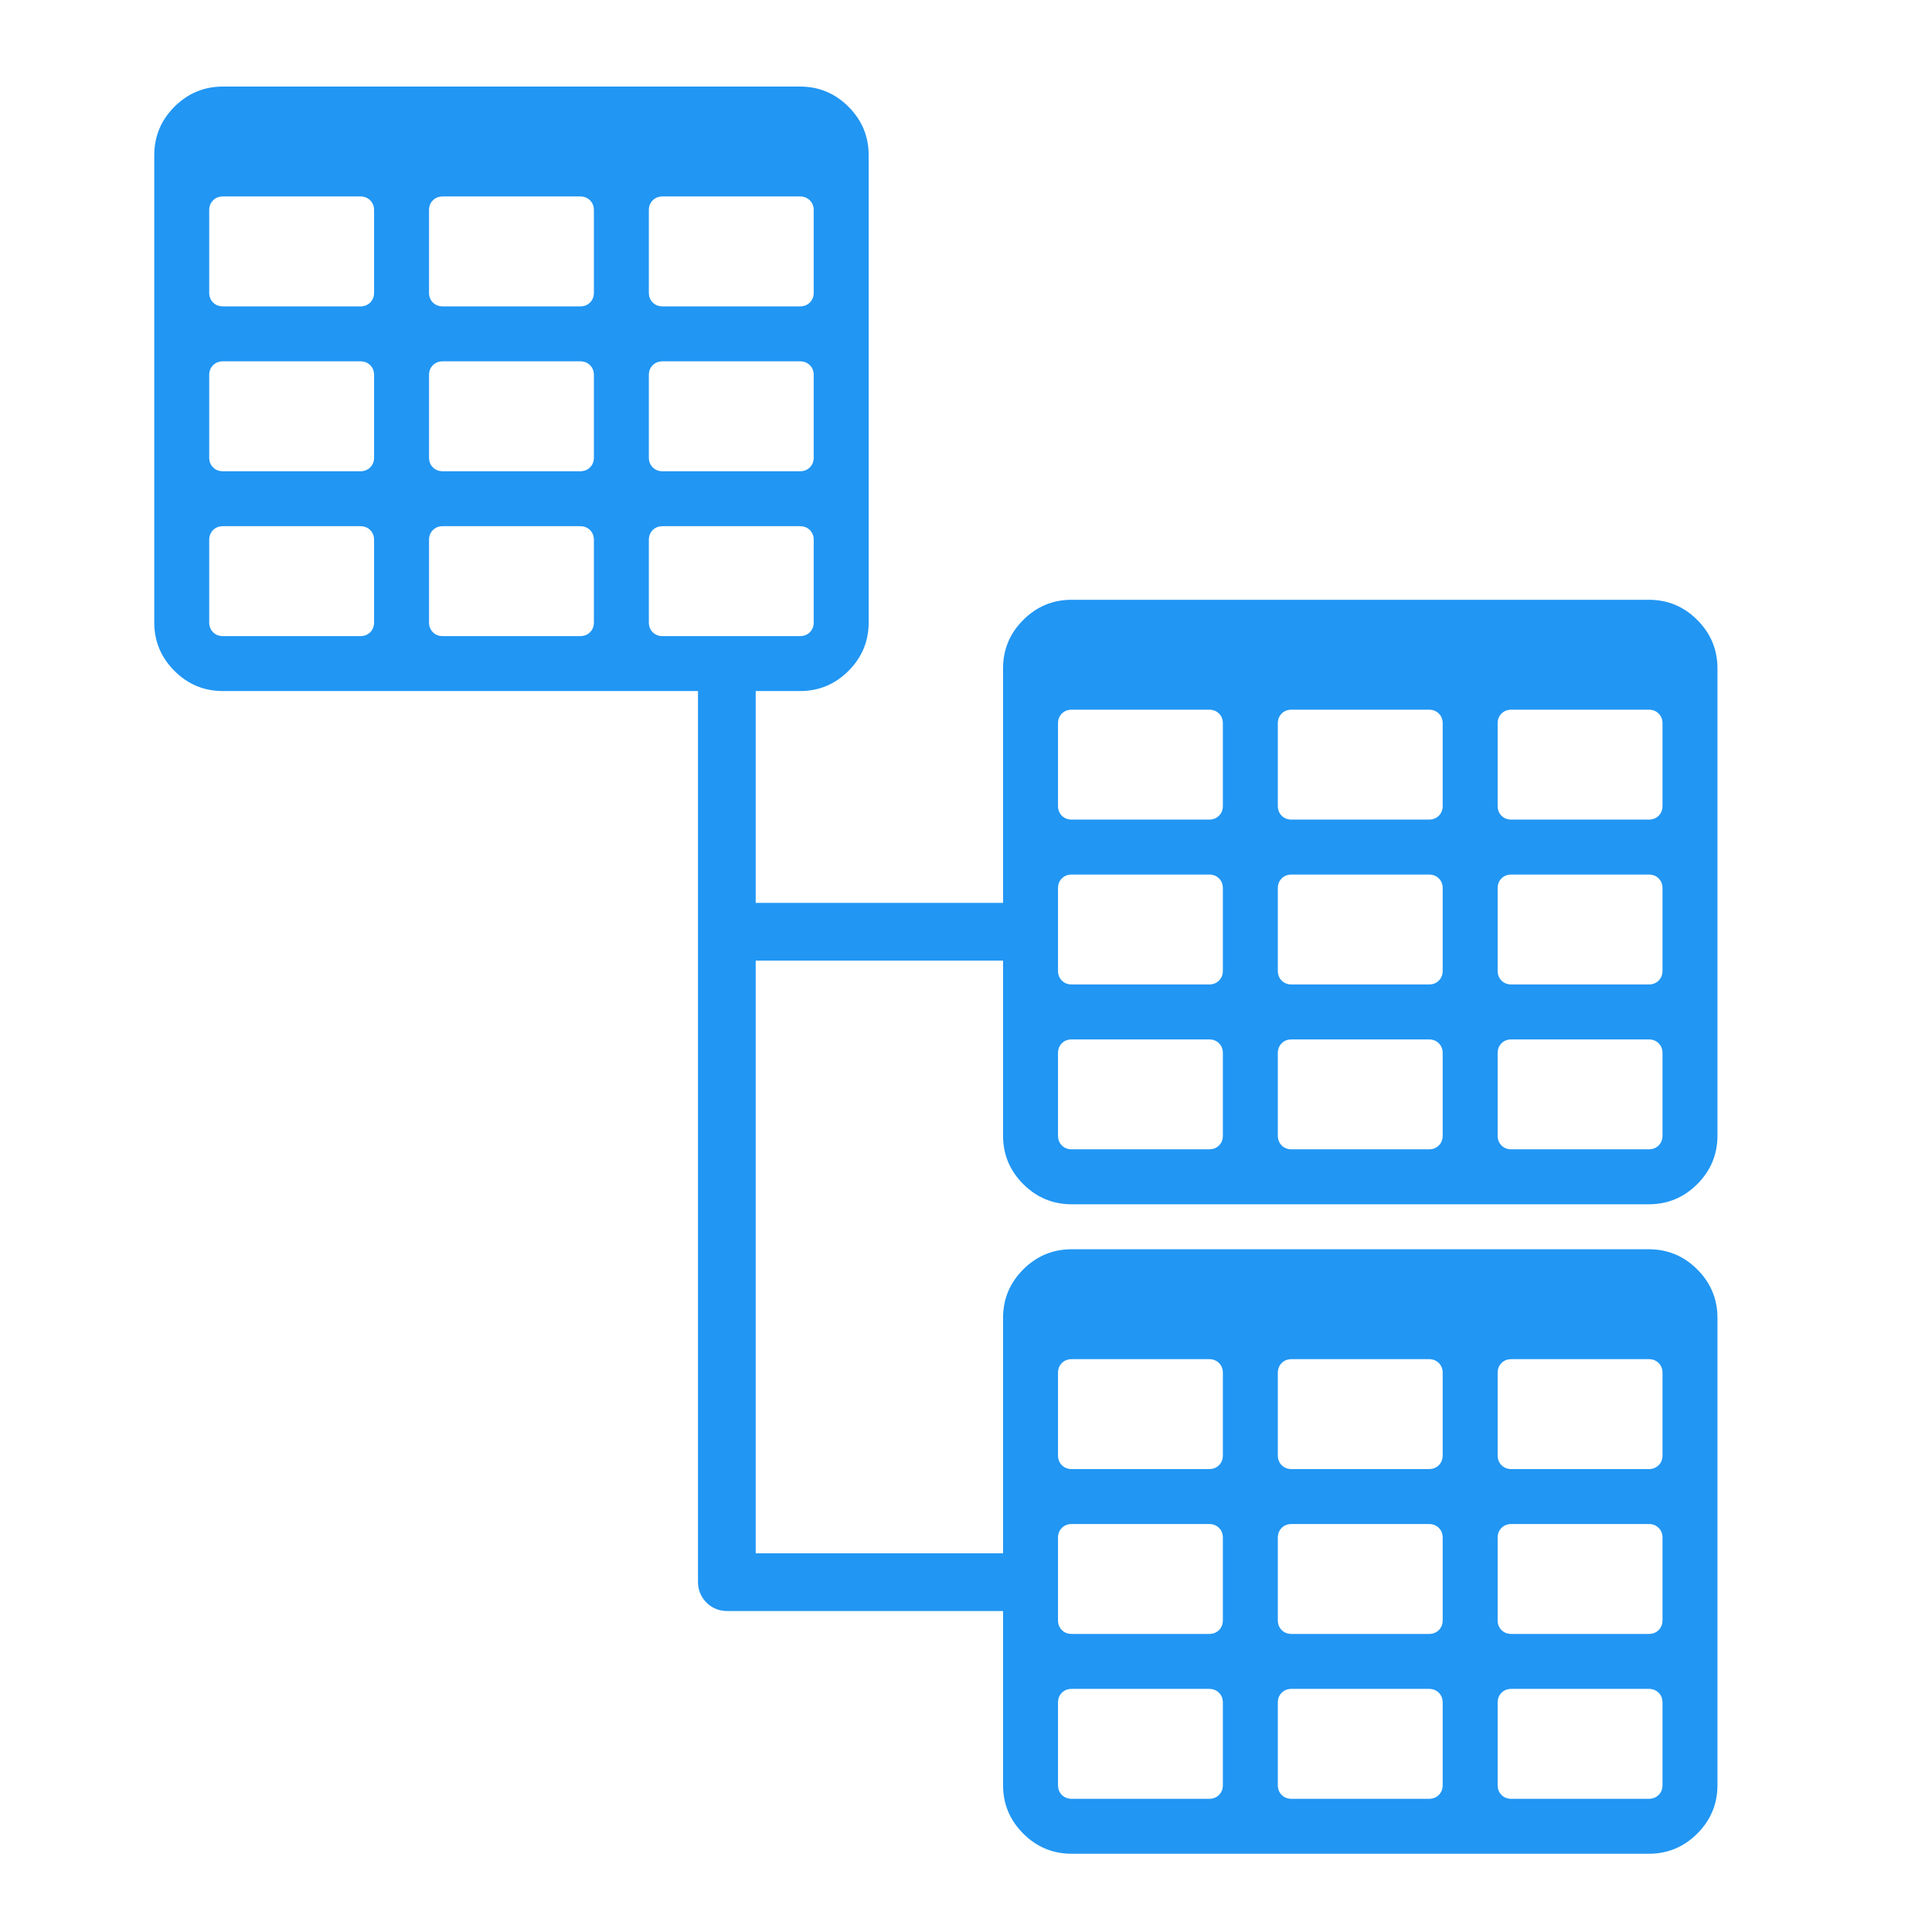
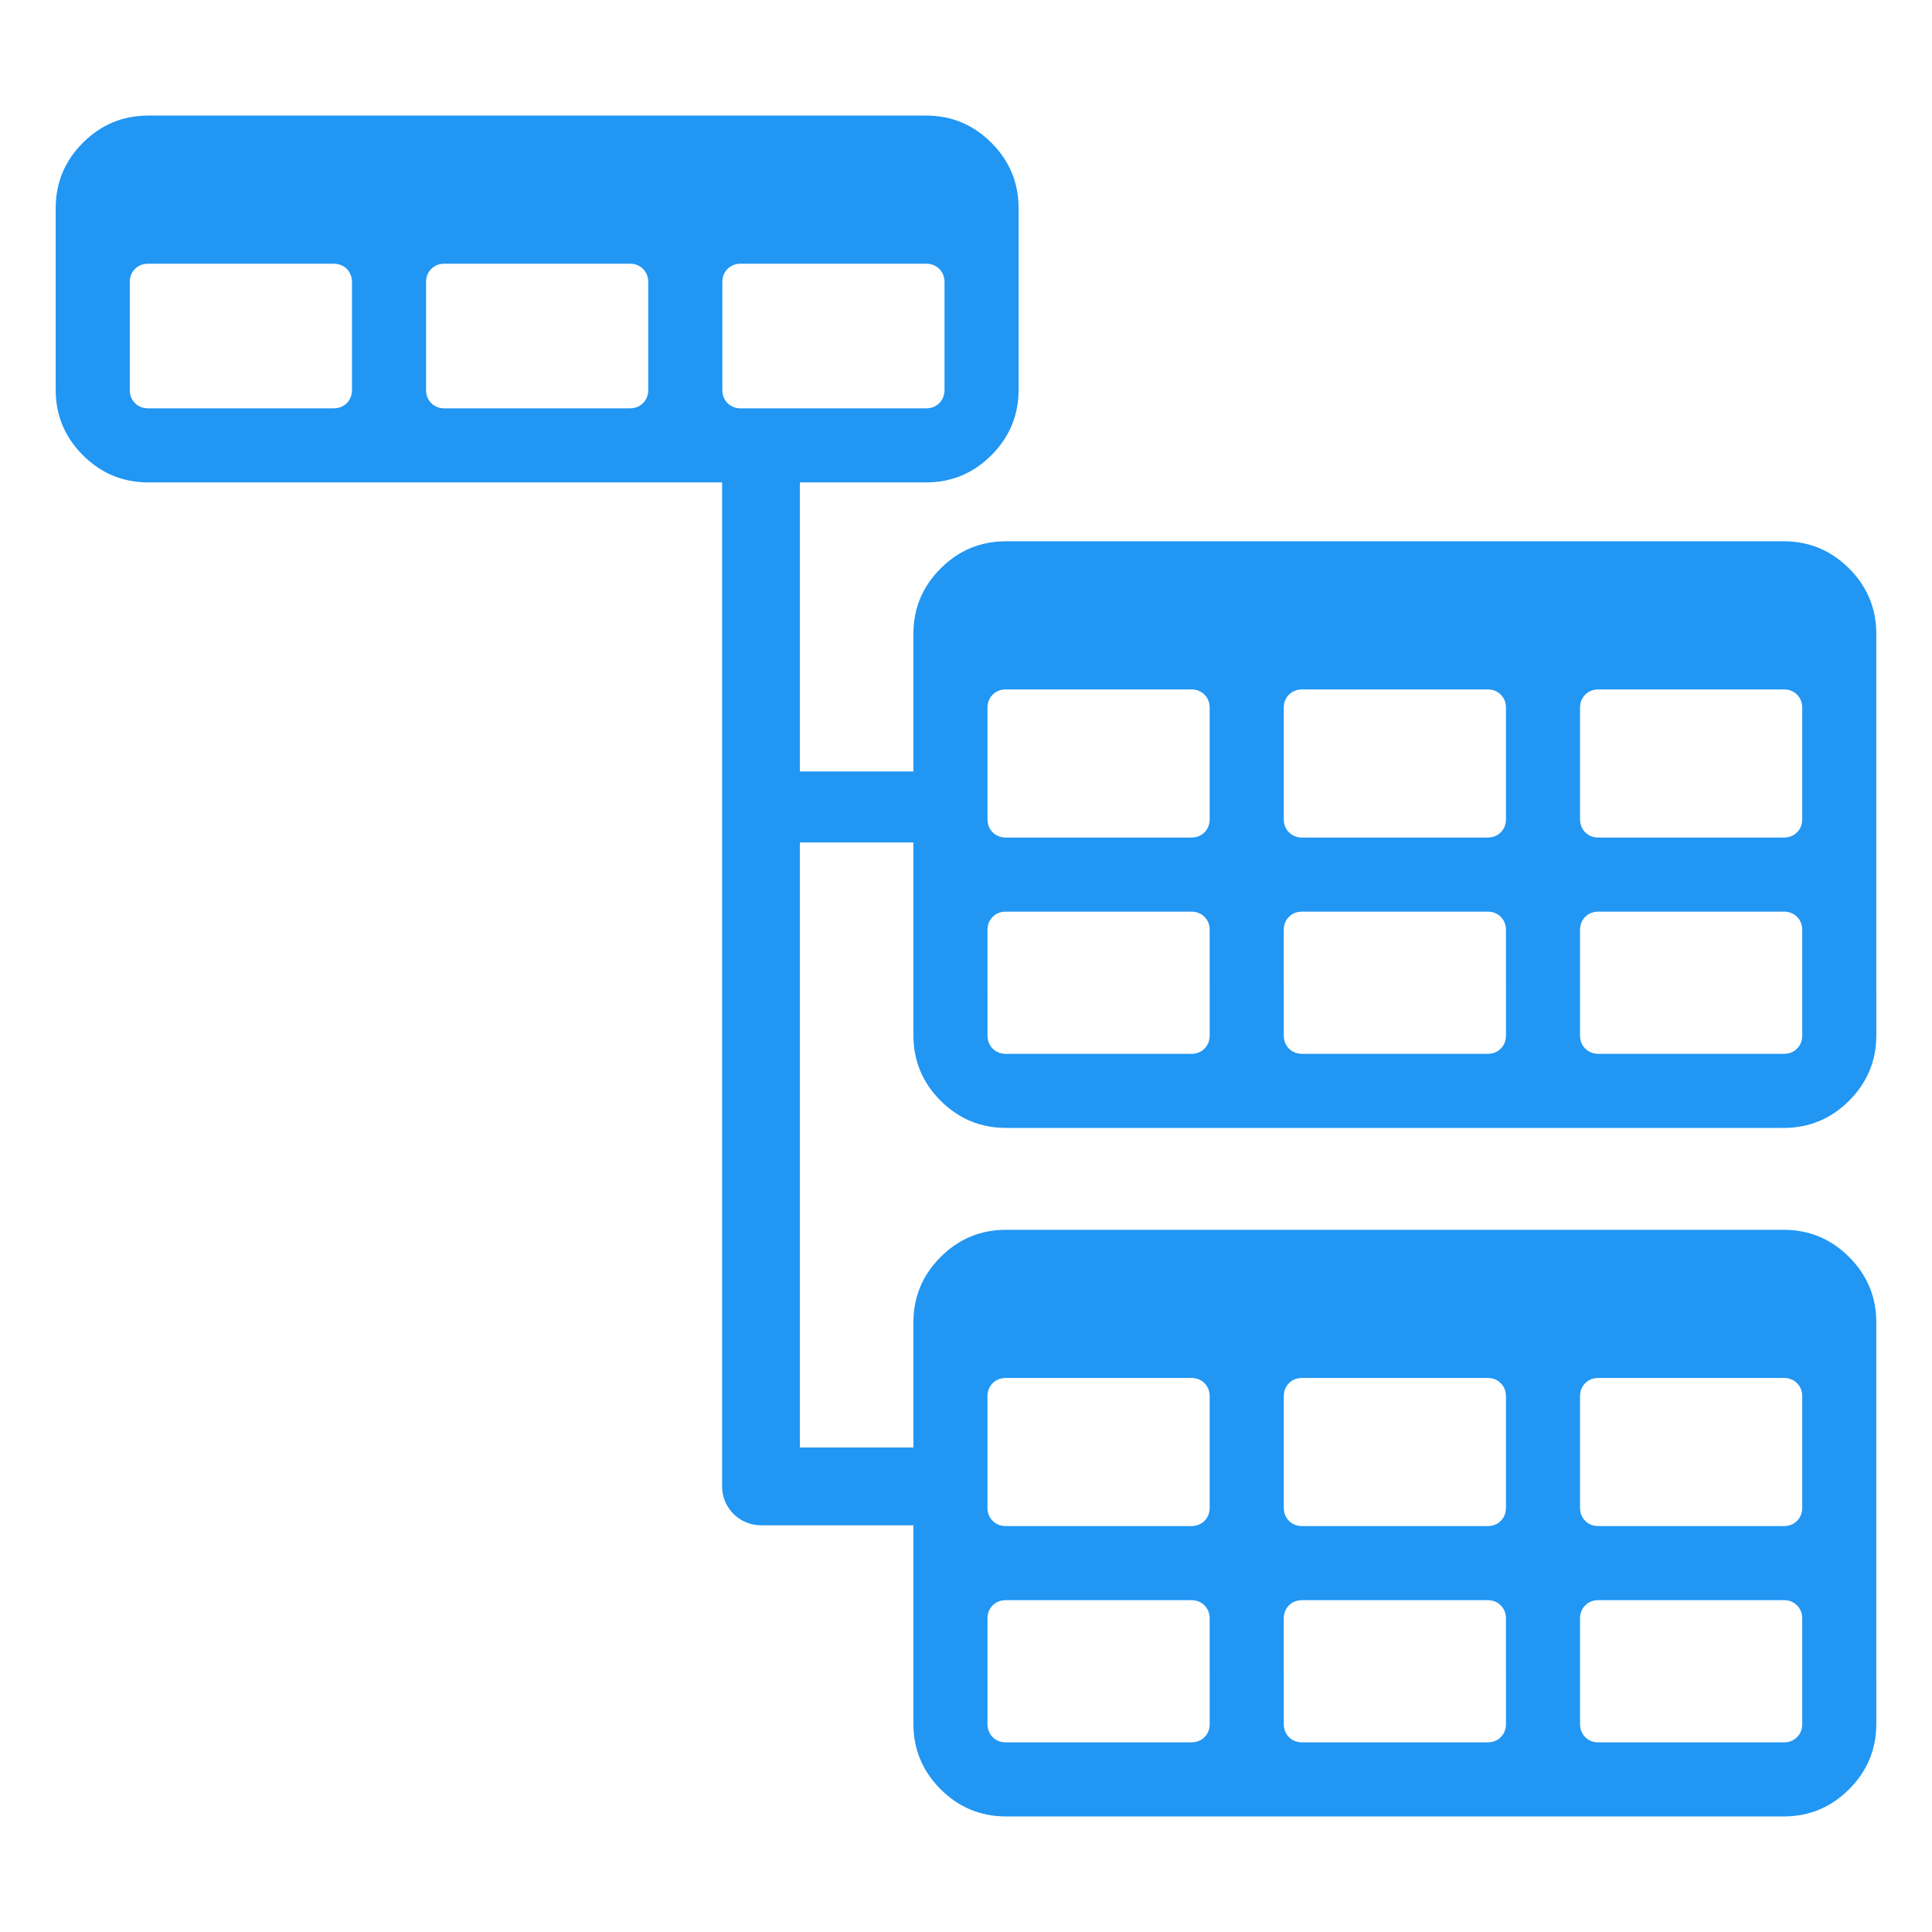
- <svg xmlns="http://www.w3.org/2000/svg" width="1792" height="1792" viewBox="0 0 1792 1792" id="svg5453" version="1.1">
-   <defs id="defs5459" />
-   <g id="g4307" transform="matrix(1.138972,0,0,1.138972,-76.83338,-167.7666)">
-     <path style="fill:#2196f3;fill-opacity:1" id="path5455" d="m 372.097,654.132 0,-67.13 q 0,-4.895 -3.147,-8.042 -3.147,-3.147 -8.042,-3.147 l -111.883,0 q -4.895,0 -8.042,3.147 -3.147,3.147 -3.147,8.042 l 0,67.13 q 0,4.895 3.147,8.042 3.147,3.147 8.042,3.147 l 111.883,0 q 4.895,0 8.042,-3.147 3.147,-3.147 3.147,-8.042 z m 0,-134.259 0,-67.13 q 0,-4.895 -3.147,-8.042 -3.147,-3.147 -8.042,-3.147 l -111.883,0 q -4.895,0 -8.042,3.147 -3.147,3.147 -3.147,8.042 l 0,67.13 q 0,4.895 3.147,8.042 3.147,3.147 8.042,3.147 l 111.883,0 q 4.895,0 8.042,-3.147 3.147,-3.147 3.147,-8.042 z m 179.012,134.259 0,-67.13 q 0,-4.895 -3.147,-8.042 -3.147,-3.147 -8.042,-3.147 l -111.883,0 q -4.895,0 -8.042,3.147 -3.147,3.147 -3.147,8.042 l 0,67.13 q 0,4.895 3.147,8.042 3.147,3.147 8.042,3.147 l 111.883,0 q 4.895,0 8.042,-3.147 3.147,-3.147 3.147,-8.042 z m -179.012,-268.519 0,-67.13 q 0,-4.895 -3.147,-8.042 -3.147,-3.147 -8.042,-3.147 l -111.883,0 q -4.895,0 -8.042,3.147 -3.147,3.147 -3.147,8.042 l 0,67.13 q 0,4.895 3.147,8.042 3.147,3.147 8.042,3.147 l 111.883,0 q 4.895,0 8.042,-3.147 3.147,-3.147 3.147,-8.042 z m 179.012,134.259 0,-67.13 q 0,-4.895 -3.147,-8.042 -3.147,-3.147 -8.042,-3.147 l -111.883,0 q -4.895,0 -8.042,3.147 -3.147,3.147 -3.147,8.042 l 0,67.13 q 0,4.895 3.147,8.042 3.147,3.147 8.042,3.147 l 111.883,0 q 4.895,0 8.042,-3.147 3.147,-3.147 3.147,-8.042 z m 179.012,134.259 0,-67.13 q 0,-4.895 -3.147,-8.042 -3.147,-3.147 -8.042,-3.147 l -111.883,0 q -4.895,0 -8.042,3.147 -3.147,3.147 -3.147,8.042 l 0,67.13 q 0,4.895 3.147,8.042 3.147,3.147 8.042,3.147 l 111.883,0 q 4.895,0 8.042,-3.147 3.147,-3.147 3.147,-8.042 z m -179.012,-268.519 0,-67.13 q 0,-4.895 -3.147,-8.042 -3.147,-3.147 -8.042,-3.147 l -111.883,0 q -4.895,0 -8.042,3.147 -3.147,3.147 -3.147,8.042 l 0,67.13 q 0,4.895 3.147,8.042 3.147,3.147 8.042,3.147 l 111.883,0 q 4.895,0 8.042,-3.147 3.147,-3.147 3.147,-8.042 z m 179.012,134.259 0,-67.13 q 0,-4.895 -3.147,-8.042 -3.147,-3.147 -8.042,-3.147 l -111.883,0 q -4.895,0 -8.042,3.147 -3.147,3.147 -3.147,8.042 l 0,67.13 q 0,4.895 3.147,8.042 3.147,3.147 8.042,3.147 l 111.883,0 q 4.895,0 8.042,-3.147 3.147,-3.147 3.147,-8.042 z m 0,-134.259 0,-67.13 q 0,-4.895 -3.147,-8.042 -3.147,-3.147 -8.042,-3.147 l -111.883,0 q -4.895,0 -8.042,3.147 -3.147,3.147 -3.147,8.042 l 0,67.13 q 0,4.895 3.147,8.042 3.147,3.147 8.042,3.147 l 111.883,0 q 4.895,0 8.042,-3.147 3.147,-3.147 3.147,-8.042 z m 44.753,-111.883 0,380.401 q 0,23.076 -16.433,39.509 -16.433,16.433 -39.509,16.433 l -469.908,0 q -23.076,0 -39.509,-16.433 -16.433,-16.433 -16.433,-39.509 l 0,-380.401 q 0,-23.076 16.433,-39.509 16.433,-16.433 39.509,-16.433 l 469.908,0 q 23.076,0 39.509,16.433 16.433,16.433 16.433,39.509 z" />
-     <path style="fill:#2196f3;fill-opacity:1" id="path5455-6" d="m 1063.317,1072.076 0,-67.13 q 0,-4.895 -3.147,-8.042 -3.147,-3.147 -8.042,-3.147 l -111.883,0 q -4.895,0 -8.042,3.147 -3.147,3.147 -3.147,8.042 l 0,67.13 q 0,4.895 3.147,8.042 3.147,3.147 8.042,3.147 l 111.883,0 q 4.895,0 8.042,-3.147 3.147,-3.147 3.147,-8.042 z m 0,-134.259 0,-67.13 q 0,-4.895 -3.147,-8.042 -3.147,-3.147 -8.042,-3.147 l -111.883,0 q -4.895,0 -8.042,3.147 -3.147,3.147 -3.147,8.042 l 0,67.13 q 0,4.895 3.147,8.042 3.147,3.147 8.042,3.147 l 111.883,0 q 4.895,0 8.042,-3.147 3.147,-3.147 3.147,-8.042 z m 179.012,134.259 0,-67.13 q 0,-4.895 -3.147,-8.042 -3.147,-3.147 -8.042,-3.147 l -111.883,0 q -4.895,0 -8.041,3.147 -3.147,3.147 -3.147,8.042 l 0,67.13 q 0,4.895 3.147,8.042 3.147,3.147 8.041,3.147 l 111.883,0 q 4.895,0 8.042,-3.147 3.147,-3.147 3.147,-8.042 z m -179.012,-268.519 0,-67.13 q 0,-4.895 -3.147,-8.042 -3.147,-3.147 -8.042,-3.147 l -111.883,0 q -4.895,0 -8.042,3.147 -3.147,3.147 -3.147,8.042 l 0,67.13 q 0,4.895 3.147,8.042 3.147,3.147 8.042,3.147 l 111.883,0 q 4.895,0 8.042,-3.147 3.147,-3.147 3.147,-8.042 z m 179.012,134.259 0,-67.13 q 0,-4.895 -3.147,-8.042 -3.147,-3.147 -8.042,-3.147 l -111.883,0 q -4.895,0 -8.041,3.147 -3.147,3.147 -3.147,8.042 l 0,67.13 q 0,4.895 3.147,8.042 3.147,3.147 8.041,3.147 l 111.883,0 q 4.895,0 8.042,-3.147 3.147,-3.147 3.147,-8.042 z m 179.012,134.259 0,-67.13 q 0,-4.895 -3.147,-8.042 -3.147,-3.147 -8.042,-3.147 l -111.883,0 q -4.895,0 -8.042,3.147 -3.147,3.147 -3.147,8.042 l 0,67.13 q 0,4.895 3.147,8.042 3.147,3.147 8.042,3.147 l 111.883,0 q 4.895,0 8.042,-3.147 3.147,-3.147 3.147,-8.042 z m -179.012,-268.519 0,-67.13 q 0,-4.895 -3.147,-8.042 -3.147,-3.147 -8.042,-3.147 l -111.883,0 q -4.895,0 -8.041,3.147 -3.147,3.147 -3.147,8.042 l 0,67.13 q 0,4.895 3.147,8.042 3.147,3.147 8.041,3.147 l 111.883,0 q 4.895,0 8.042,-3.147 3.147,-3.147 3.147,-8.042 z m 179.012,134.259 0,-67.13 q 0,-4.895 -3.147,-8.042 -3.147,-3.147 -8.042,-3.147 l -111.883,0 q -4.895,0 -8.042,3.147 -3.147,3.147 -3.147,8.042 l 0,67.13 q 0,4.895 3.147,8.042 3.147,3.147 8.042,3.147 l 111.883,0 q 4.895,0 8.042,-3.147 3.147,-3.147 3.147,-8.042 z m 0,-134.259 0,-67.13 q 0,-4.895 -3.147,-8.042 -3.147,-3.147 -8.042,-3.147 l -111.883,0 q -4.895,0 -8.042,3.147 -3.147,3.147 -3.147,8.042 l 0,67.13 q 0,4.895 3.147,8.042 3.147,3.147 8.042,3.147 l 111.883,0 q 4.895,0 8.042,-3.147 3.147,-3.147 3.147,-8.042 z m 44.753,-111.883 0,380.401 q 0,23.076 -16.433,39.509 -16.433,16.433 -39.509,16.433 l -469.908,0 q -23.076,0 -39.509,-16.433 -16.433,-16.433 -16.433,-39.509 l 0,-380.401 q 0,-23.076 16.433,-39.509 16.433,-16.433 39.509,-16.433 l 469.908,0 q 23.076,0 39.509,16.433 16.433,16.433 16.433,39.509 z" />
-     <path style="fill:#2196f3;fill-opacity:1" id="path5455-6-7" d="m 1063.317,1600.986 0,-67.13 q 0,-4.895 -3.147,-8.042 -3.147,-3.147 -8.042,-3.147 l -111.883,0 q -4.895,0 -8.042,3.147 -3.147,3.147 -3.147,8.042 l 0,67.13 q 0,4.895 3.147,8.042 3.147,3.147 8.042,3.147 l 111.883,0 q 4.895,0 8.042,-3.147 3.147,-3.147 3.147,-8.042 z m 0,-134.259 0,-67.13 q 0,-4.895 -3.147,-8.042 -3.147,-3.147 -8.042,-3.147 l -111.883,0 q -4.895,0 -8.042,3.147 -3.147,3.147 -3.147,8.042 l 0,67.13 q 0,4.895 3.147,8.042 3.147,3.147 8.042,3.147 l 111.883,0 q 4.895,0 8.042,-3.147 3.147,-3.147 3.147,-8.042 z m 179.012,134.259 0,-67.13 q 0,-4.895 -3.147,-8.042 -3.147,-3.147 -8.042,-3.147 l -111.883,0 q -4.895,0 -8.041,3.147 -3.147,3.147 -3.147,8.042 l 0,67.13 q 0,4.895 3.147,8.042 3.147,3.147 8.041,3.147 l 111.883,0 q 4.895,0 8.042,-3.147 3.147,-3.147 3.147,-8.042 z m -179.012,-268.519 0,-67.13 q 0,-4.895 -3.147,-8.041 -3.147,-3.147 -8.042,-3.147 l -111.883,0 q -4.895,0 -8.042,3.147 -3.147,3.147 -3.147,8.041 l 0,67.13 q 0,4.895 3.147,8.041 3.147,3.147 8.042,3.147 l 111.883,0 q 4.895,0 8.042,-3.147 3.147,-3.147 3.147,-8.041 z m 179.012,134.259 0,-67.13 q 0,-4.895 -3.147,-8.042 -3.147,-3.147 -8.042,-3.147 l -111.883,0 q -4.895,0 -8.041,3.147 -3.147,3.147 -3.147,8.042 l 0,67.13 q 0,4.895 3.147,8.042 3.147,3.147 8.041,3.147 l 111.883,0 q 4.895,0 8.042,-3.147 3.147,-3.147 3.147,-8.042 z m 179.012,134.259 0,-67.13 q 0,-4.895 -3.147,-8.042 -3.147,-3.147 -8.042,-3.147 l -111.883,0 q -4.895,0 -8.042,3.147 -3.147,3.147 -3.147,8.042 l 0,67.13 q 0,4.895 3.147,8.042 3.147,3.147 8.042,3.147 l 111.883,0 q 4.895,0 8.042,-3.147 3.147,-3.147 3.147,-8.042 z m -179.012,-268.519 0,-67.13 q 0,-4.895 -3.147,-8.041 -3.147,-3.147 -8.042,-3.147 l -111.883,0 q -4.895,0 -8.041,3.147 -3.147,3.147 -3.147,8.041 l 0,67.13 q 0,4.895 3.147,8.041 3.147,3.147 8.041,3.147 l 111.883,0 q 4.895,0 8.042,-3.147 3.147,-3.147 3.147,-8.041 z m 179.012,134.259 0,-67.13 q 0,-4.895 -3.147,-8.042 -3.147,-3.147 -8.042,-3.147 l -111.883,0 q -4.895,0 -8.042,3.147 -3.147,3.147 -3.147,8.042 l 0,67.13 q 0,4.895 3.147,8.042 3.147,3.147 8.042,3.147 l 111.883,0 q 4.895,0 8.042,-3.147 3.147,-3.147 3.147,-8.042 z m 0,-134.259 0,-67.13 q 0,-4.895 -3.147,-8.041 -3.147,-3.147 -8.042,-3.147 l -111.883,0 q -4.895,0 -8.042,3.147 -3.147,3.147 -3.147,8.041 l 0,67.13 q 0,4.895 3.147,8.041 3.147,3.147 8.042,3.147 l 111.883,0 q 4.895,0 8.042,-3.147 3.147,-3.147 3.147,-8.041 z m 44.753,-111.883 0,380.401 q 0,23.076 -16.433,39.509 -16.433,16.433 -39.509,16.433 l -469.907,0 q -23.076,0 -39.509,-16.433 -16.433,-16.433 -16.433,-39.509 l 0,-380.401 q 0,-23.076 16.433,-39.509 16.433,-16.433 39.509,-16.433 l 469.907,0 q 23.076,0 39.509,16.433 16.433,16.433 16.433,39.509 z" />
-     <path id="path4261" d="m 906.25,906.062 -242.188,0" style="color:#000000;clip-rule:nonzero;display:inline;overflow:visible;visibility:visible;opacity:1;isolation:auto;mix-blend-mode:normal;color-interpolation:sRGB;color-interpolation-filters:linearRGB;solid-color:#000000;solid-opacity:1;fill:none;fill-opacity:1;fill-rule:evenodd;stroke:#2196f3;stroke-width:47;stroke-linecap:butt;stroke-linejoin:round;stroke-miterlimit:4;stroke-dasharray:none;stroke-dashoffset:0;stroke-opacity:1;color-rendering:auto;image-rendering:auto;shape-rendering:auto;text-rendering:auto;enable-background:accumulate" />
-     <path id="path4291" d="m 659.375,688.875 0,746.875 254.688,0" style="color:#000000;clip-rule:nonzero;display:inline;overflow:visible;visibility:visible;opacity:1;isolation:auto;mix-blend-mode:normal;color-interpolation:sRGB;color-interpolation-filters:linearRGB;solid-color:#000000;solid-opacity:1;fill:none;fill-opacity:1;fill-rule:evenodd;stroke:#2196f3;stroke-width:47;stroke-linecap:butt;stroke-linejoin:round;stroke-miterlimit:4;stroke-dasharray:none;stroke-dashoffset:0;stroke-opacity:1;color-rendering:auto;image-rendering:auto;shape-rendering:auto;text-rendering:auto;enable-background:accumulate" />
+ <svg xmlns="http://www.w3.org/2000/svg" id="svg5453" height="1792" width="1792" version="1.1" viewBox="0 0 1792 1792">
+   <g id="g4315" transform="translate(0.000007 -.000015)">
+     <path id="path4204" d="m137.54 107.2c-23.616 0-43.834 8.409-60.652 25.227s-25.227 37.033-25.227 60.649v118.53 49.967c0 23.616 8.409 43.834 25.227 60.652s37.036 25.224 60.652 25.224h721.36c23.616 0 43.834-8.407 60.652-25.224 16.818-16.818 25.227-37.035 25.227-60.652v-49.967-118.53c0-23.616-8.409-43.831-25.227-60.649s-37.035-25.227-60.652-25.227h-721.36zm0 137.4h171.75c5.01-0 9.123 1.61 12.344 4.83 3.22 3.22 4.83 7.334 4.83 12.344v49.827 49.967c0 5.01-1.61 9.123-4.83 12.344-3.22 3.22-7.334 4.831-12.344 4.831h-171.75c-5.01 0-9.126-1.61-12.346-4.831-3.22-3.22-4.83-7.334-4.83-12.344v-49.967-49.827c0-5.01 1.61-9.123 4.83-12.344 3.22-3.22 7.337-4.83 12.346-4.83zm274.81 0h171.75c5.01-0 9.126 1.61 12.346 4.83 3.22 3.22 4.83 7.334 4.83 12.344v49.827 49.967c0 5.01-1.61 9.123-4.83 12.344-3.22 3.22-7.337 4.831-12.346 4.831h-171.75c-5.01 0-9.126-1.61-12.346-4.831-3.22-3.22-4.83-7.334-4.83-12.344v-49.967-49.827c0-5.01 1.61-9.123 4.83-12.344 3.22-3.22 7.337-4.83 12.346-4.83zm274.8 0h171.75c5.01-0 9.126 1.61 12.346 4.83 3.22 3.22 4.83 7.334 4.83 12.344v49.827 49.967c0 5.01-1.61 9.123-4.83 12.344-3.22 3.22-7.337 4.831-12.346 4.831h-171.75c-5.01 0-9.123-1.61-12.344-4.831-3.22-3.22-4.831-7.334-4.831-12.344v-49.967-49.827c0-5.01 1.61-9.123 4.831-12.344 3.22-3.22 7.334-4.83 12.344-4.83z" fill="#2196f3" />
+     <path id="path4261" stroke-linejoin="round" style="color-rendering:auto;color:#000000;isolation:auto;mix-blend-mode:normal;shape-rendering:auto;solid-color:#000000;image-rendering:auto" d="m894.22 748.5h-199.79" stroke="#2196f3" stroke-width="65.864" fill="none" />
+     <path id="path4291" stroke-linejoin="round" style="color-rendering:auto;color:#000000;isolation:auto;mix-blend-mode:normal;shape-rendering:auto;solid-color:#000000;image-rendering:auto" d="m705.85 418.11v960.57h186.95" stroke="#2196f3" stroke-width="72.151" fill="none" />
+     <path id="path5455-6-3" d="m847.22 914.96v45.331c0 23.616 8.409 43.834 25.227 60.652s37.036 25.227 60.652 25.227h721.37c23.616 0 43.834-8.409 60.652-25.227 16.817-16.818 25.227-37.035 25.227-60.652v-45.331h-68.702v45.331c0 5.01-1.61 9.126-4.831 12.346-3.22 3.22-7.337 4.831-12.346 4.831h-171.75c-5.009 0-9.123-1.61-12.344-4.831-3.22-3.22-4.83-7.337-4.83-12.346v-45.331h-68.702v45.331c0 5.01-1.61 9.126-4.83 12.346-3.221 3.22-7.337 4.831-12.346 4.831h-171.75c-5.009 0-9.126-1.61-12.346-4.831-3.22-3.22-4.831-7.337-4.831-12.346v-45.331h-68.702v45.331c0 5.01-1.61 9.126-4.831 12.346-3.22 3.22-7.334 4.831-12.344 4.831h-171.75c-5.009 0-9.126-1.61-12.346-4.831-3.22-3.22-4.831-7.337-4.831-12.346v-45.331h-68.702zm85.88-412.9c-23.616 0-43.834 8.409-60.652 25.227s-25.227 37.035-25.227 60.652v327.02h68.702v-52.217c0-5.01 1.61-9.126 4.831-12.346 3.22-3.22 7.337-4.831 12.346-4.831h171.75c5.01 0 9.123 1.61 12.344 4.831 3.22 3.22 4.831 7.337 4.831 12.346v52.217h68.702v-52.217c0-5.01 1.61-9.126 4.831-12.346 3.22-3.22 7.337-4.831 12.346-4.831h171.75c5.01 0 9.126 1.61 12.346 4.831 3.22 3.22 4.831 7.337 4.831 12.346v52.217h68.702v-52.217c0-5.01 1.611-9.126 4.831-12.346 3.22-3.22 7.334-4.831 12.344-4.831h171.75c5.009 0 9.126 1.61 12.346 4.831 3.221 3.22 4.831 7.337 4.831 12.346v52.217h68.702v-327.02c0-23.616-8.409-43.834-25.227-60.652s-37.035-25.227-60.652-25.227h-721.37zm0 137.4h171.75c5.01 0 9.123 1.61 12.344 4.83 3.22 3.22 4.831 7.337 4.831 12.346v103.05c0 5.01-1.61 9.123-4.831 12.344-3.22 3.22-7.334 4.831-12.344 4.831h-171.75c-5.009 0-9.126-1.61-12.346-4.831-3.22-3.22-4.831-7.334-4.831-12.344v-103.05c0-5.01 1.61-9.126 4.831-12.346 3.22-3.22 7.337-4.83 12.346-4.83zm274.81 0h171.75c5.01 0 9.126 1.61 12.346 4.83 3.22 3.22 4.831 7.337 4.831 12.346v103.05c0 5.01-1.61 9.123-4.831 12.344-3.22 3.22-7.337 4.831-12.346 4.831h-171.75c-5.009 0-9.126-1.61-12.346-4.831-3.22-3.22-4.831-7.334-4.831-12.344v-103.05c0-5.01 1.61-9.126 4.831-12.346 3.22-3.22 7.337-4.83 12.346-4.83zm274.8 0h171.75c5.009 0 9.126 1.61 12.346 4.83 3.221 3.22 4.831 7.337 4.831 12.346v103.05c0 5.01-1.61 9.123-4.831 12.344-3.22 3.22-7.337 4.831-12.346 4.831h-171.75c-5.01 0-9.123-1.61-12.344-4.831-3.22-3.22-4.831-7.334-4.831-12.344v-103.05c0-5.01 1.611-9.126 4.831-12.346 3.22-3.22 7.334-4.83 12.344-4.83z" fill="#2196f3" />
+     <path id="path5455-6-3-6" d="m847.22 1553.6v45.331c0 23.616 8.409 43.834 25.227 60.652s37.036 25.227 60.652 25.227h721.37c23.616 0 43.834-8.409 60.652-25.227 16.817-16.818 25.227-37.036 25.227-60.652v-45.331h-68.702v45.331c0 5.01-1.61 9.126-4.831 12.346-3.22 3.22-7.337 4.831-12.346 4.831h-171.75c-5.01 0-9.123-1.61-12.344-4.831-3.22-3.22-4.83-7.337-4.83-12.346v-45.331h-68.702v45.331c0 5.01-1.61 9.126-4.831 12.346-3.22 3.22-7.337 4.831-12.346 4.831h-171.75c-5.009 0-9.126-1.61-12.346-4.831-3.22-3.22-4.831-7.337-4.831-12.346v-45.331h-68.702v45.331c0 5.01-1.61 9.126-4.831 12.346-3.22 3.22-7.334 4.831-12.344 4.831h-171.75c-5.009 0-9.126-1.61-12.346-4.831-3.22-3.22-4.83-7.337-4.83-12.346v-45.331h-68.702zm85.878-412.9c-23.616 0-43.834 8.409-60.652 25.227-16.817 16.818-25.227 37.036-25.227 60.652v327.02h68.702v-52.217c0-5.009 1.61-9.126 4.83-12.346 3.22-3.22 7.337-4.83 12.346-4.83h171.75c5.01 0 9.123 1.61 12.344 4.83 3.22 3.221 4.831 7.337 4.831 12.346v52.217h68.702v-52.217c0-5.009 1.61-9.126 4.831-12.346 3.22-3.22 7.337-4.83 12.346-4.83h171.75c5.01 0 9.126 1.61 12.346 4.83 3.22 3.221 4.831 7.337 4.831 12.346v52.217h68.702v-52.217c0-5.009 1.611-9.126 4.831-12.346 3.22-3.22 7.334-4.83 12.344-4.83h171.75c5.01 0 9.126 1.61 12.346 4.83 3.221 3.221 4.831 7.337 4.831 12.346v52.217h68.702v-327.02c0-23.616-8.409-43.834-25.227-60.652s-37.036-25.227-60.652-25.227h-721.37zm0 137.4h171.75c5.01 0 9.123 1.61 12.344 4.831 3.22 3.22 4.831 7.337 4.831 12.346v103.05c0 5.009-1.61 9.123-4.831 12.344-3.22 3.22-7.334 4.83-12.344 4.83h-171.75c-5.009 0-9.126-1.61-12.346-4.83-3.22-3.22-4.83-7.334-4.83-12.344v-103.05c0-5.01 1.61-9.126 4.83-12.346 3.22-3.22 7.337-4.831 12.346-4.831zm274.81 0h171.75c5.01 0 9.126 1.61 12.346 4.831 3.22 3.22 4.831 7.337 4.831 12.346v103.05c0 5.009-1.61 9.123-4.831 12.344-3.221 3.22-7.337 4.83-12.346 4.83h-171.75c-5.009 0-9.126-1.61-12.346-4.83-3.22-3.22-4.831-7.334-4.831-12.344v-103.05c0-5.01 1.61-9.126 4.831-12.346 3.22-3.22 7.337-4.831 12.346-4.831zm274.8 0h171.75c5.01 0 9.126 1.61 12.346 4.831 3.221 3.22 4.831 7.337 4.831 12.346v103.05c0 5.009-1.61 9.123-4.831 12.344-3.22 3.22-7.337 4.83-12.346 4.83h-171.75c-5.01 0-9.123-1.61-12.344-4.83-3.22-3.22-4.831-7.334-4.831-12.344v-103.05c0-5.01 1.611-9.126 4.831-12.346 3.22-3.22 7.334-4.831 12.344-4.831z" fill="#2196f3" />
  </g>
</svg>
